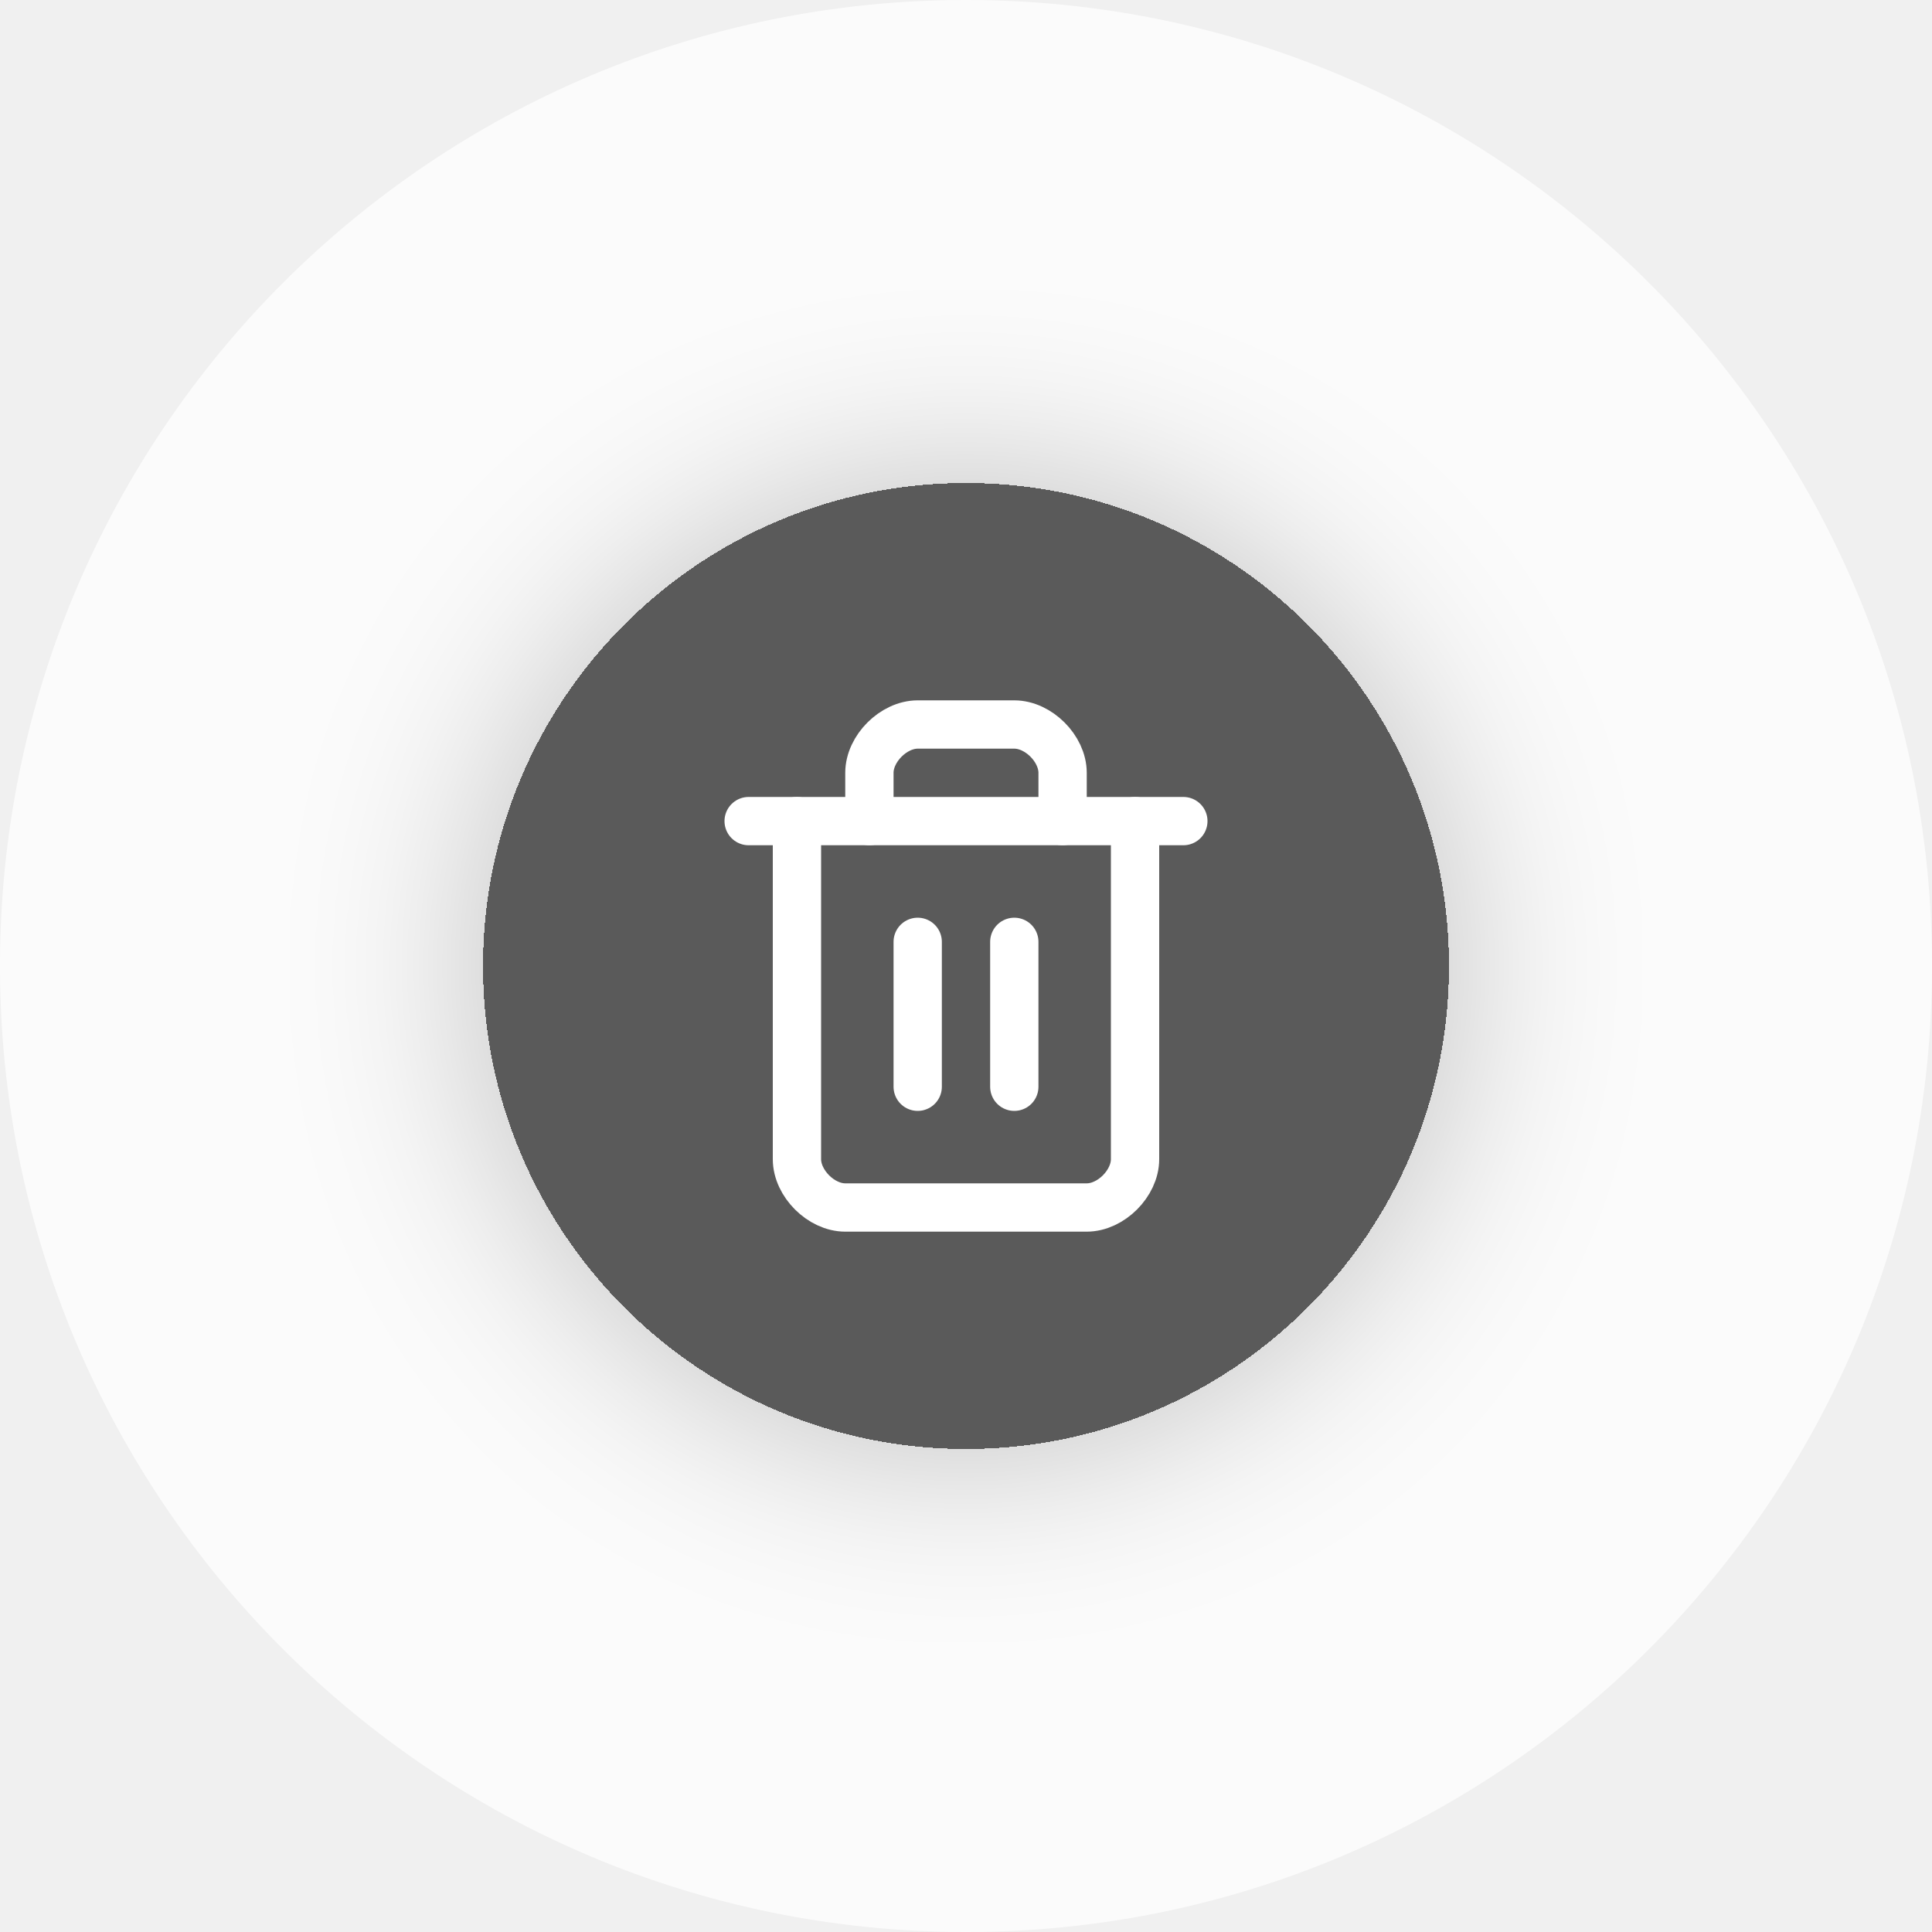
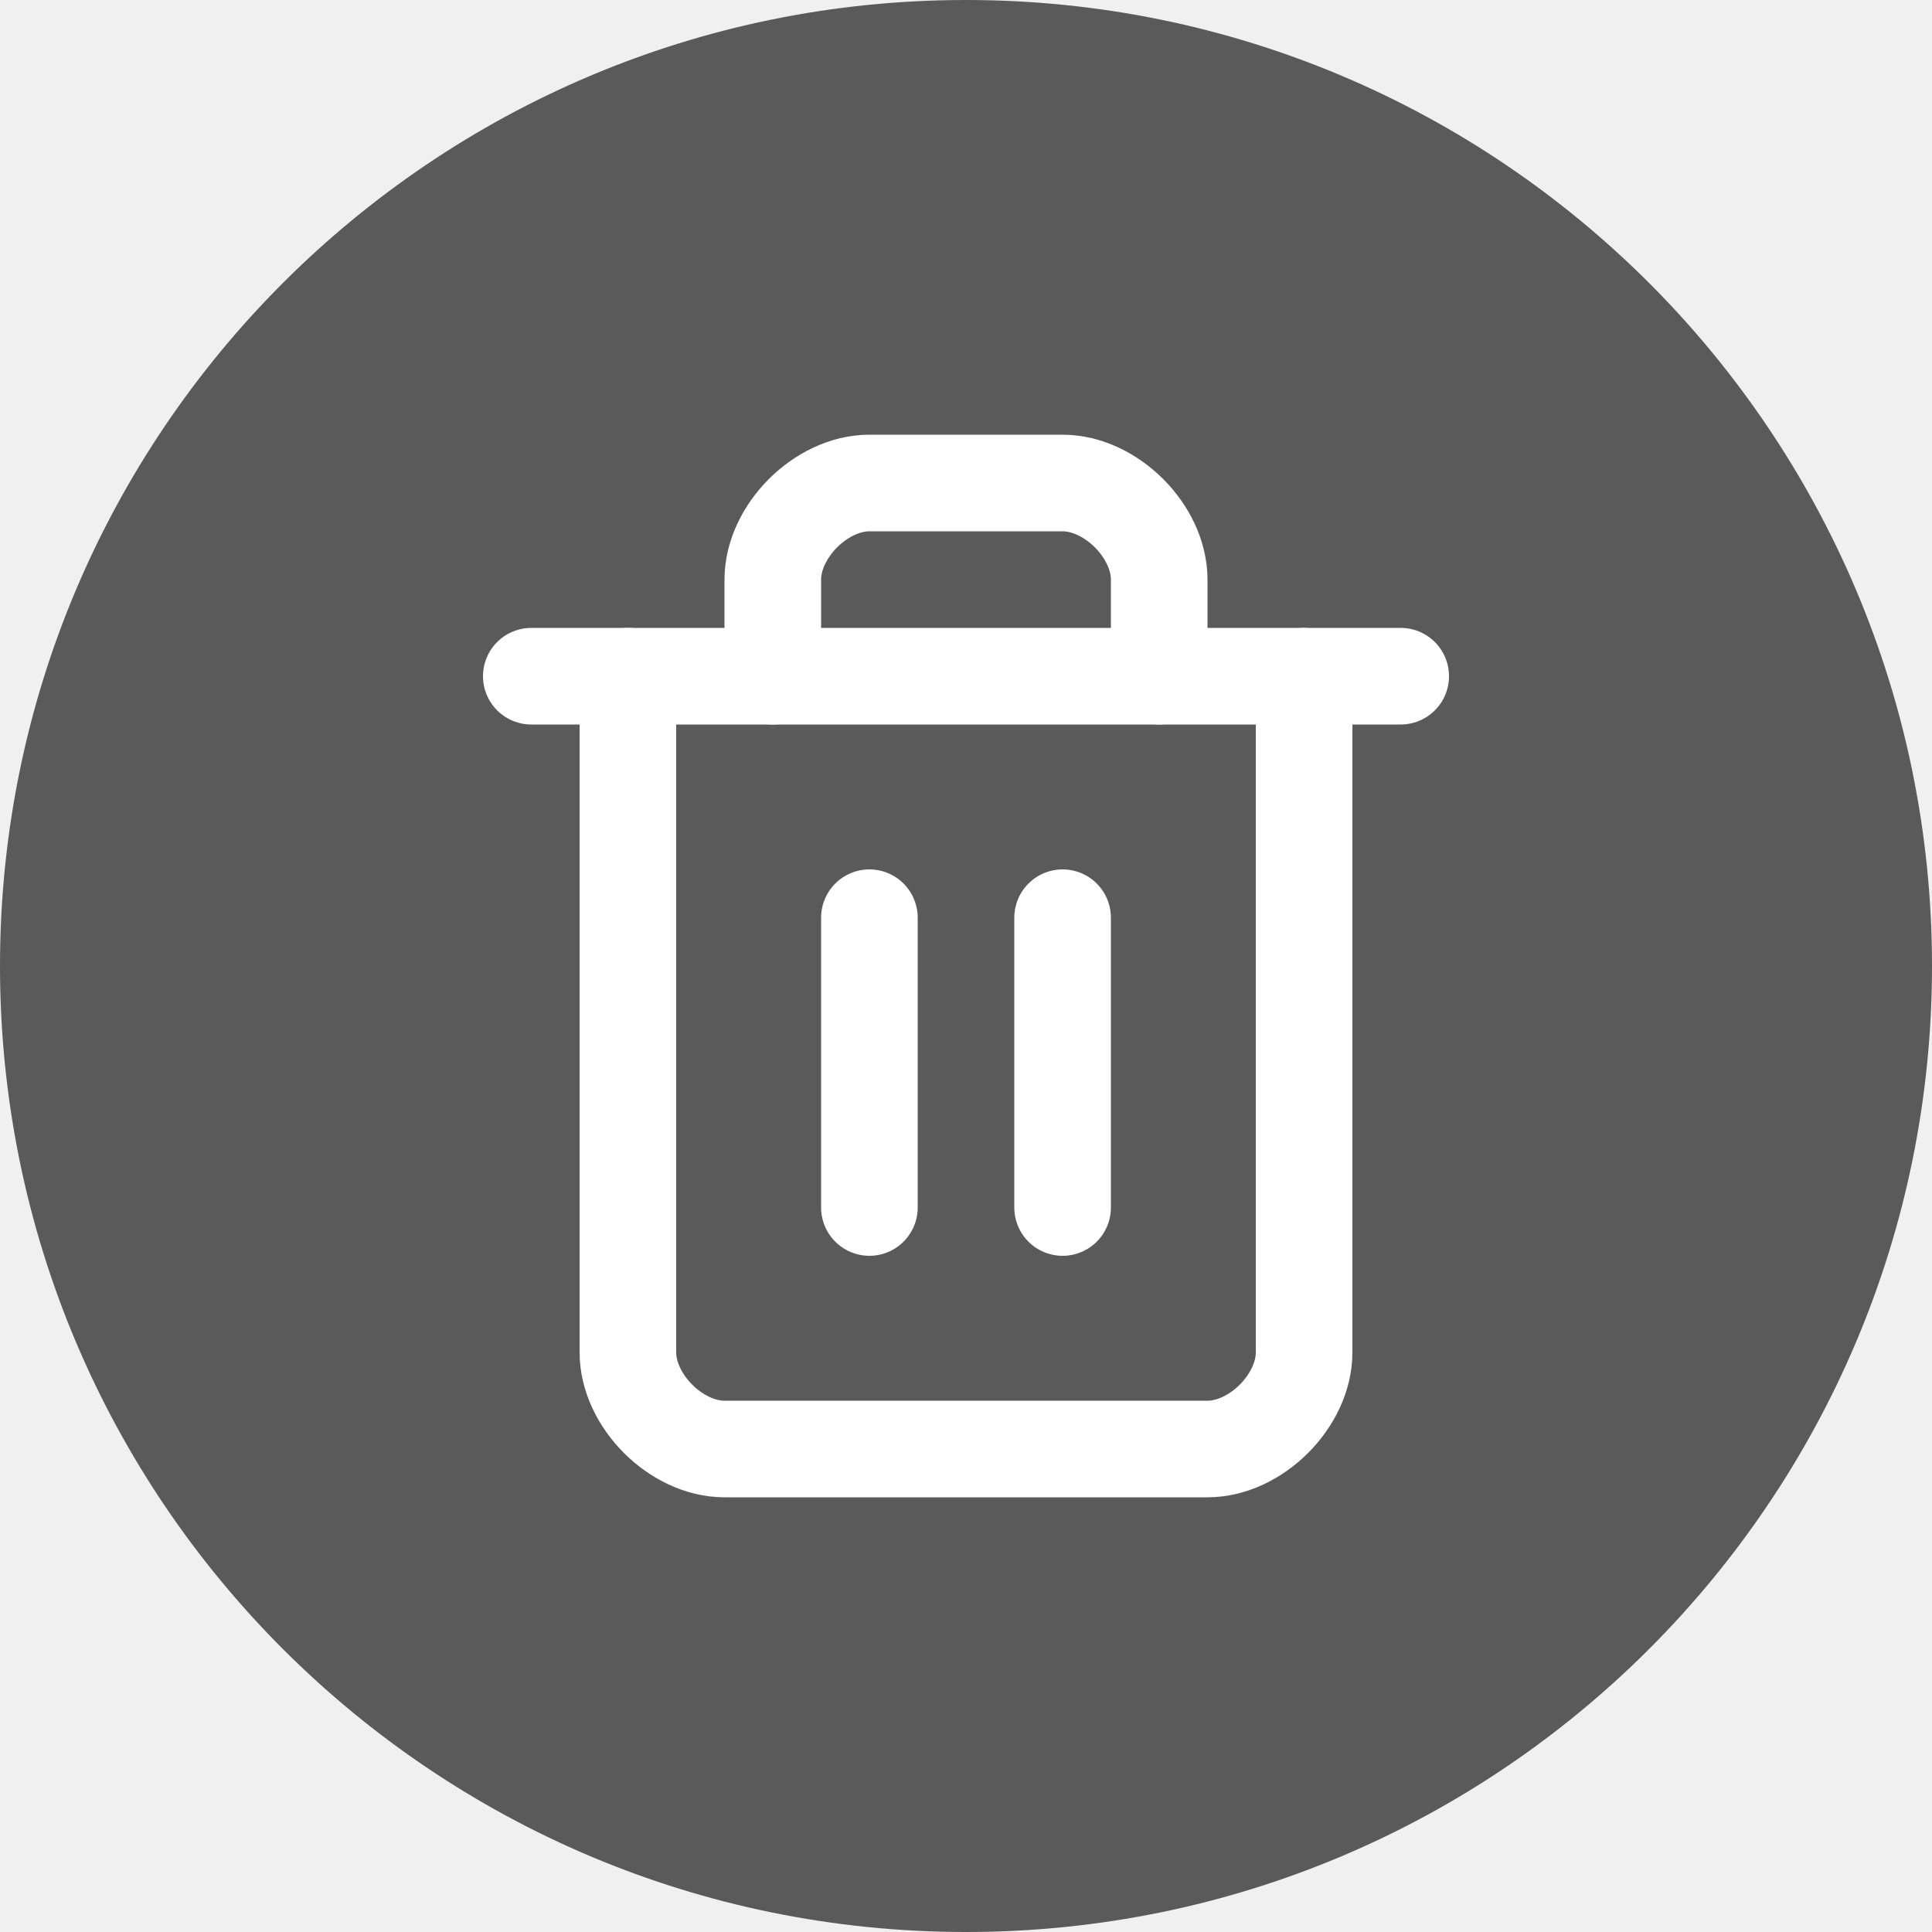
- <svg xmlns="http://www.w3.org/2000/svg" width="80" height="80" viewBox="0 0 80 80" fill="none">
-   <rect width="80" height="80" rx="40" fill="white" fill-opacity="0.75" />
-   <g filter="url(#filter0_d_735_4951)">
-     <rect x="20" y="20" width="40" height="40" rx="20" fill="#5A5A5A" shape-rendering="crispEdges" />
-     <path d="M31 34H49" stroke="white" stroke-width="2" stroke-linecap="round" stroke-linejoin="round" />
-     <path d="M47 34V48C47 49 46 50 45 50H35C34 50 33 49 33 48V34" stroke="white" stroke-width="2" stroke-linecap="round" stroke-linejoin="round" />
-     <path d="M36 34V32C36 31 37 30 38 30H42C43 30 44 31 44 32V34" stroke="white" stroke-width="2" stroke-linecap="round" stroke-linejoin="round" />
-     <path d="M38 39V45" stroke="white" stroke-width="2" stroke-linecap="round" stroke-linejoin="round" />
-     <path d="M42 39V45" stroke="white" stroke-width="2" stroke-linecap="round" stroke-linejoin="round" />
-   </g>
-   <defs>
-     <filter id="filter0_d_735_4951" x="12" y="12" width="56" height="56" filterUnits="userSpaceOnUse" color-interpolation-filters="sRGB">
-       <feFlood flood-opacity="0" result="BackgroundImageFix" />
-       <feColorMatrix in="SourceAlpha" type="matrix" values="0 0 0 0 0 0 0 0 0 0 0 0 0 0 0 0 0 0 127 0" result="hardAlpha" />
-       <feOffset />
-       <feGaussianBlur stdDeviation="4" />
-       <feComposite in2="hardAlpha" operator="out" />
-       <feColorMatrix type="matrix" values="0 0 0 0 0 0 0 0 0 0 0 0 0 0 0 0 0 0 0.24 0" />
-       <feBlend mode="normal" in2="BackgroundImageFix" result="effect1_dropShadow_735_4951" />
-       <feBlend mode="normal" in="SourceGraphic" in2="effect1_dropShadow_735_4951" result="shape" />
-     </filter>
-   </defs>
+ <svg xmlns="http://www.w3.org/2000/svg" width="30" height="30" viewBox="8 8 40 40" fill="none">
+   <rect x="8" y="8" width="40" height="40" rx="20" fill="#5A5A5A" />
+   <path d="M19 22H37" stroke="white" stroke-width="2" stroke-linecap="round" stroke-linejoin="round" />
+   <path d="M35 22V36C35 37 34 38 33 38H23C22 38 21 37 21 36V22" stroke="white" stroke-width="2" stroke-linecap="round" stroke-linejoin="round" />
+   <path d="M24 22V20C24 19 25 18 26 18H30C31 18 32 19 32 20V22" stroke="white" stroke-width="2" stroke-linecap="round" stroke-linejoin="round" />
+   <path d="M26 27V33" stroke="white" stroke-width="2" stroke-linecap="round" stroke-linejoin="round" />
+   <path d="M30 27V33" stroke="white" stroke-width="2" stroke-linecap="round" stroke-linejoin="round" />
</svg>
